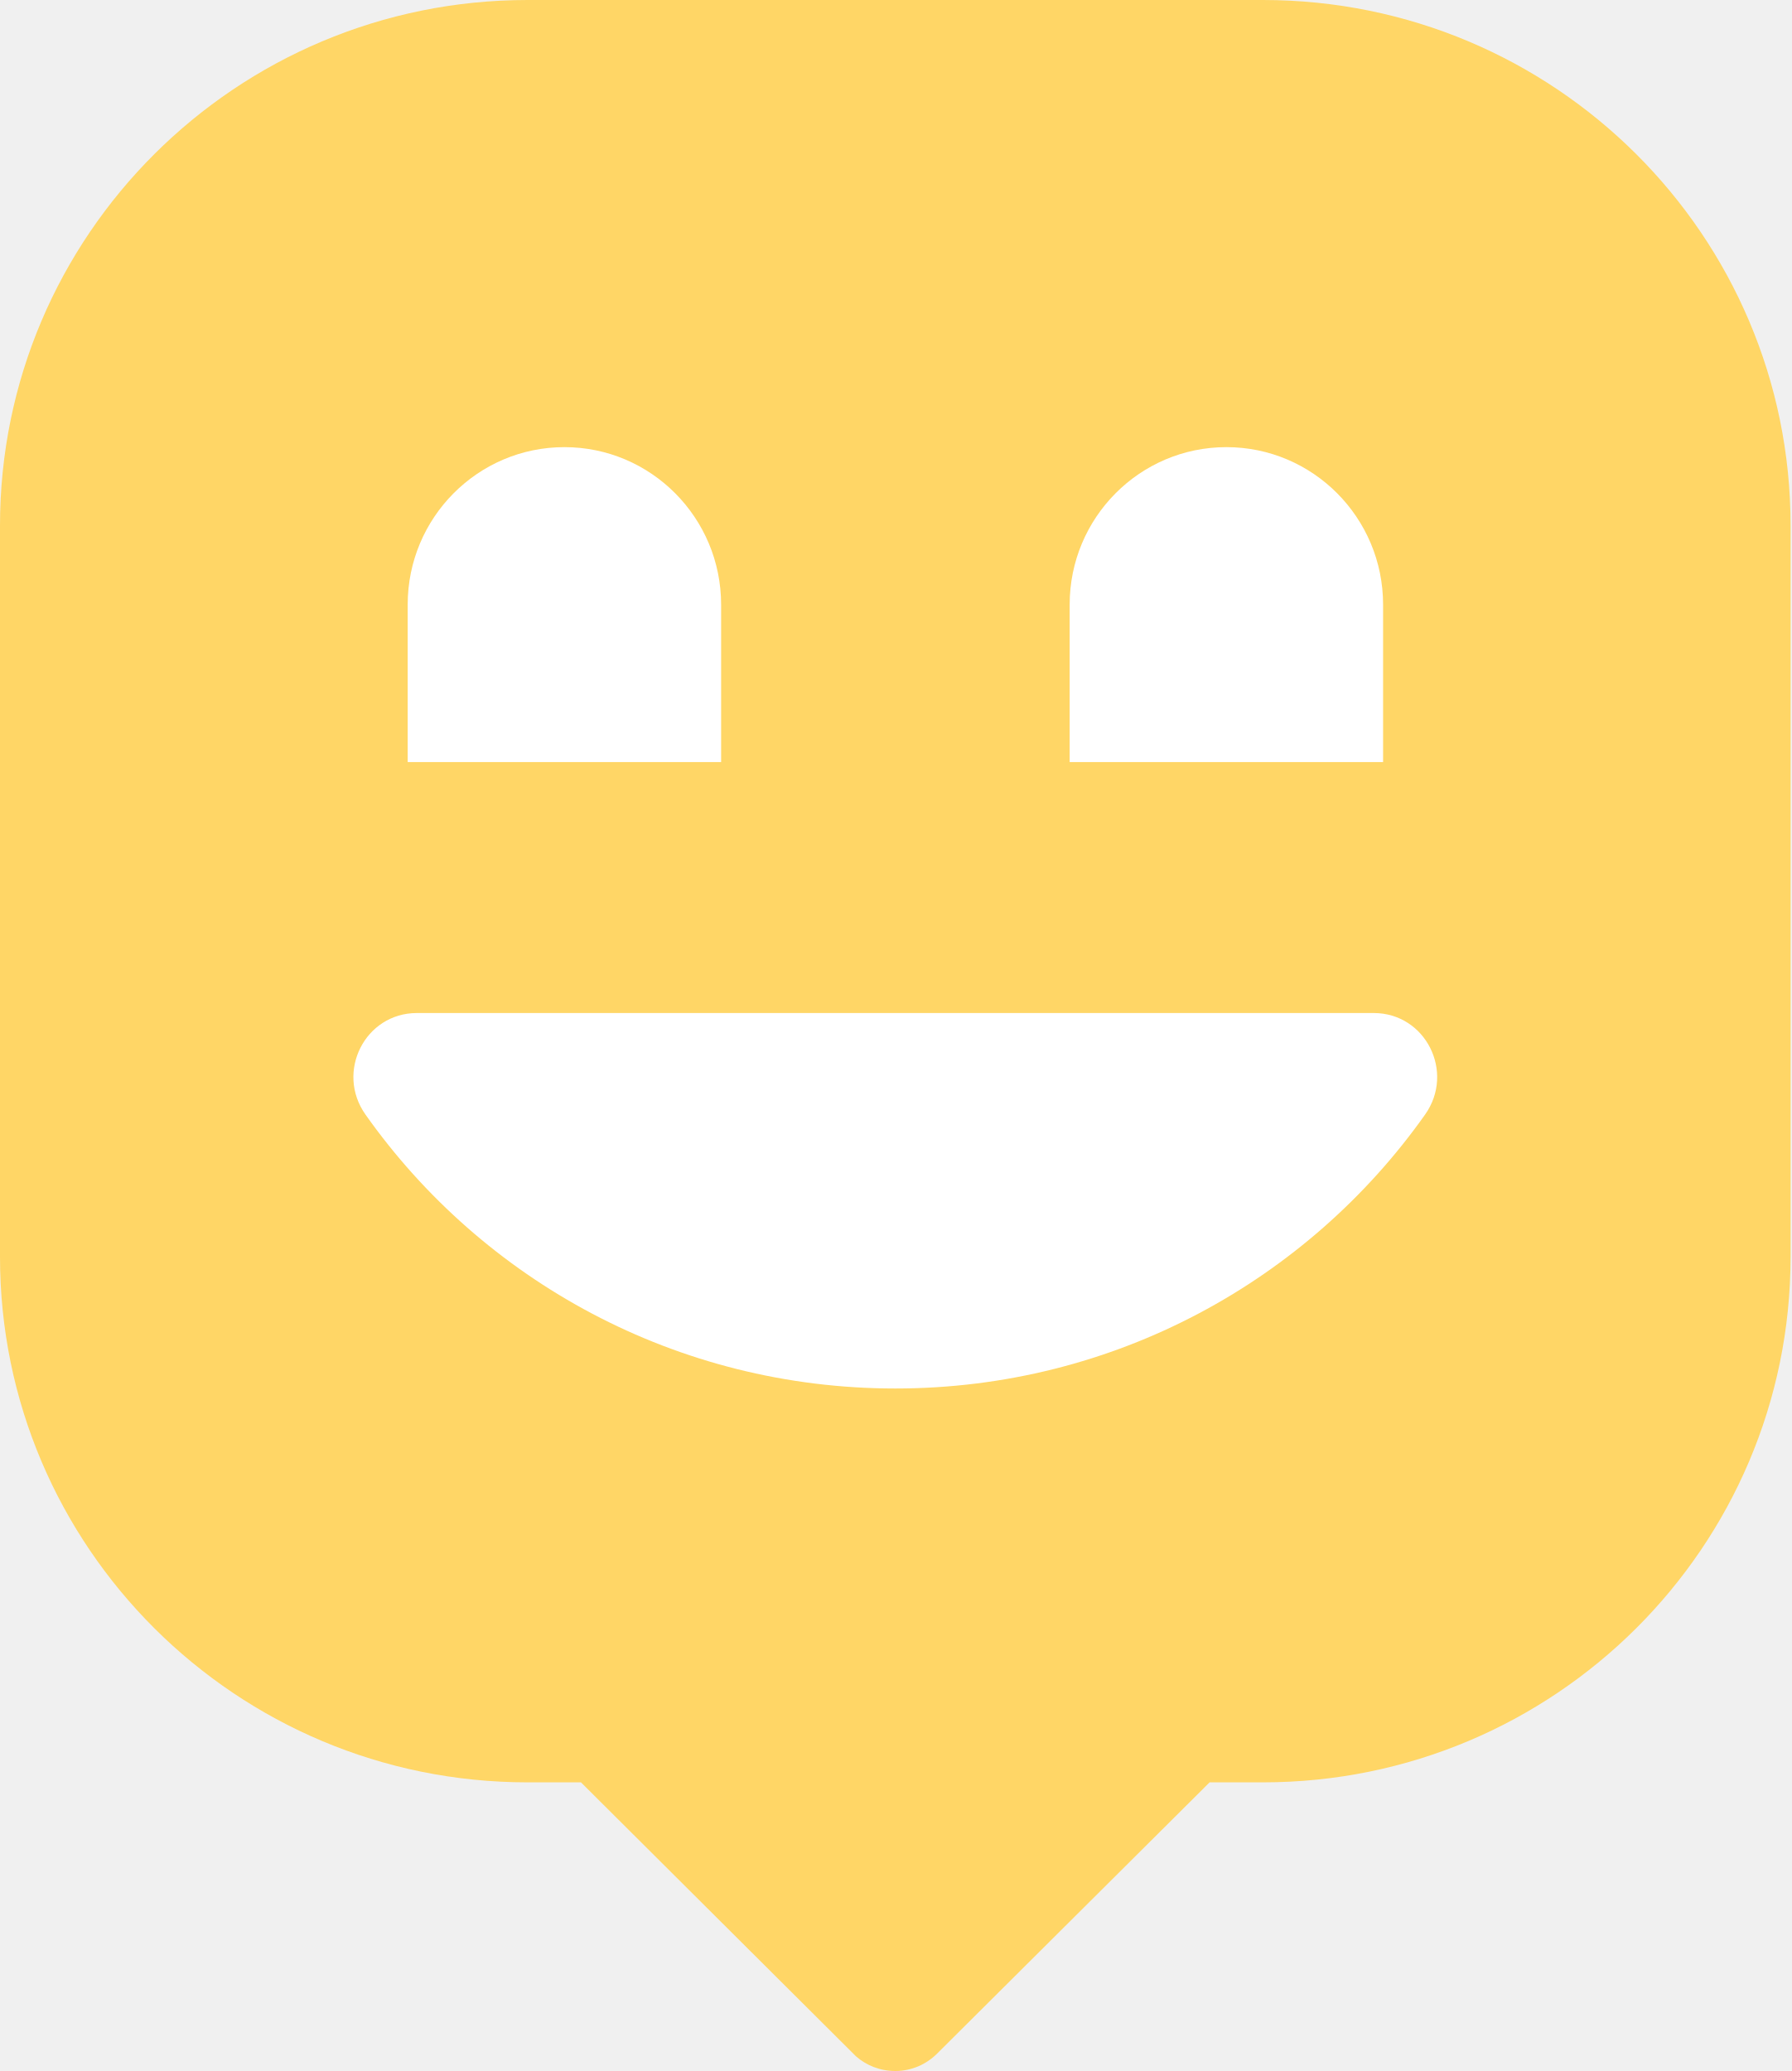
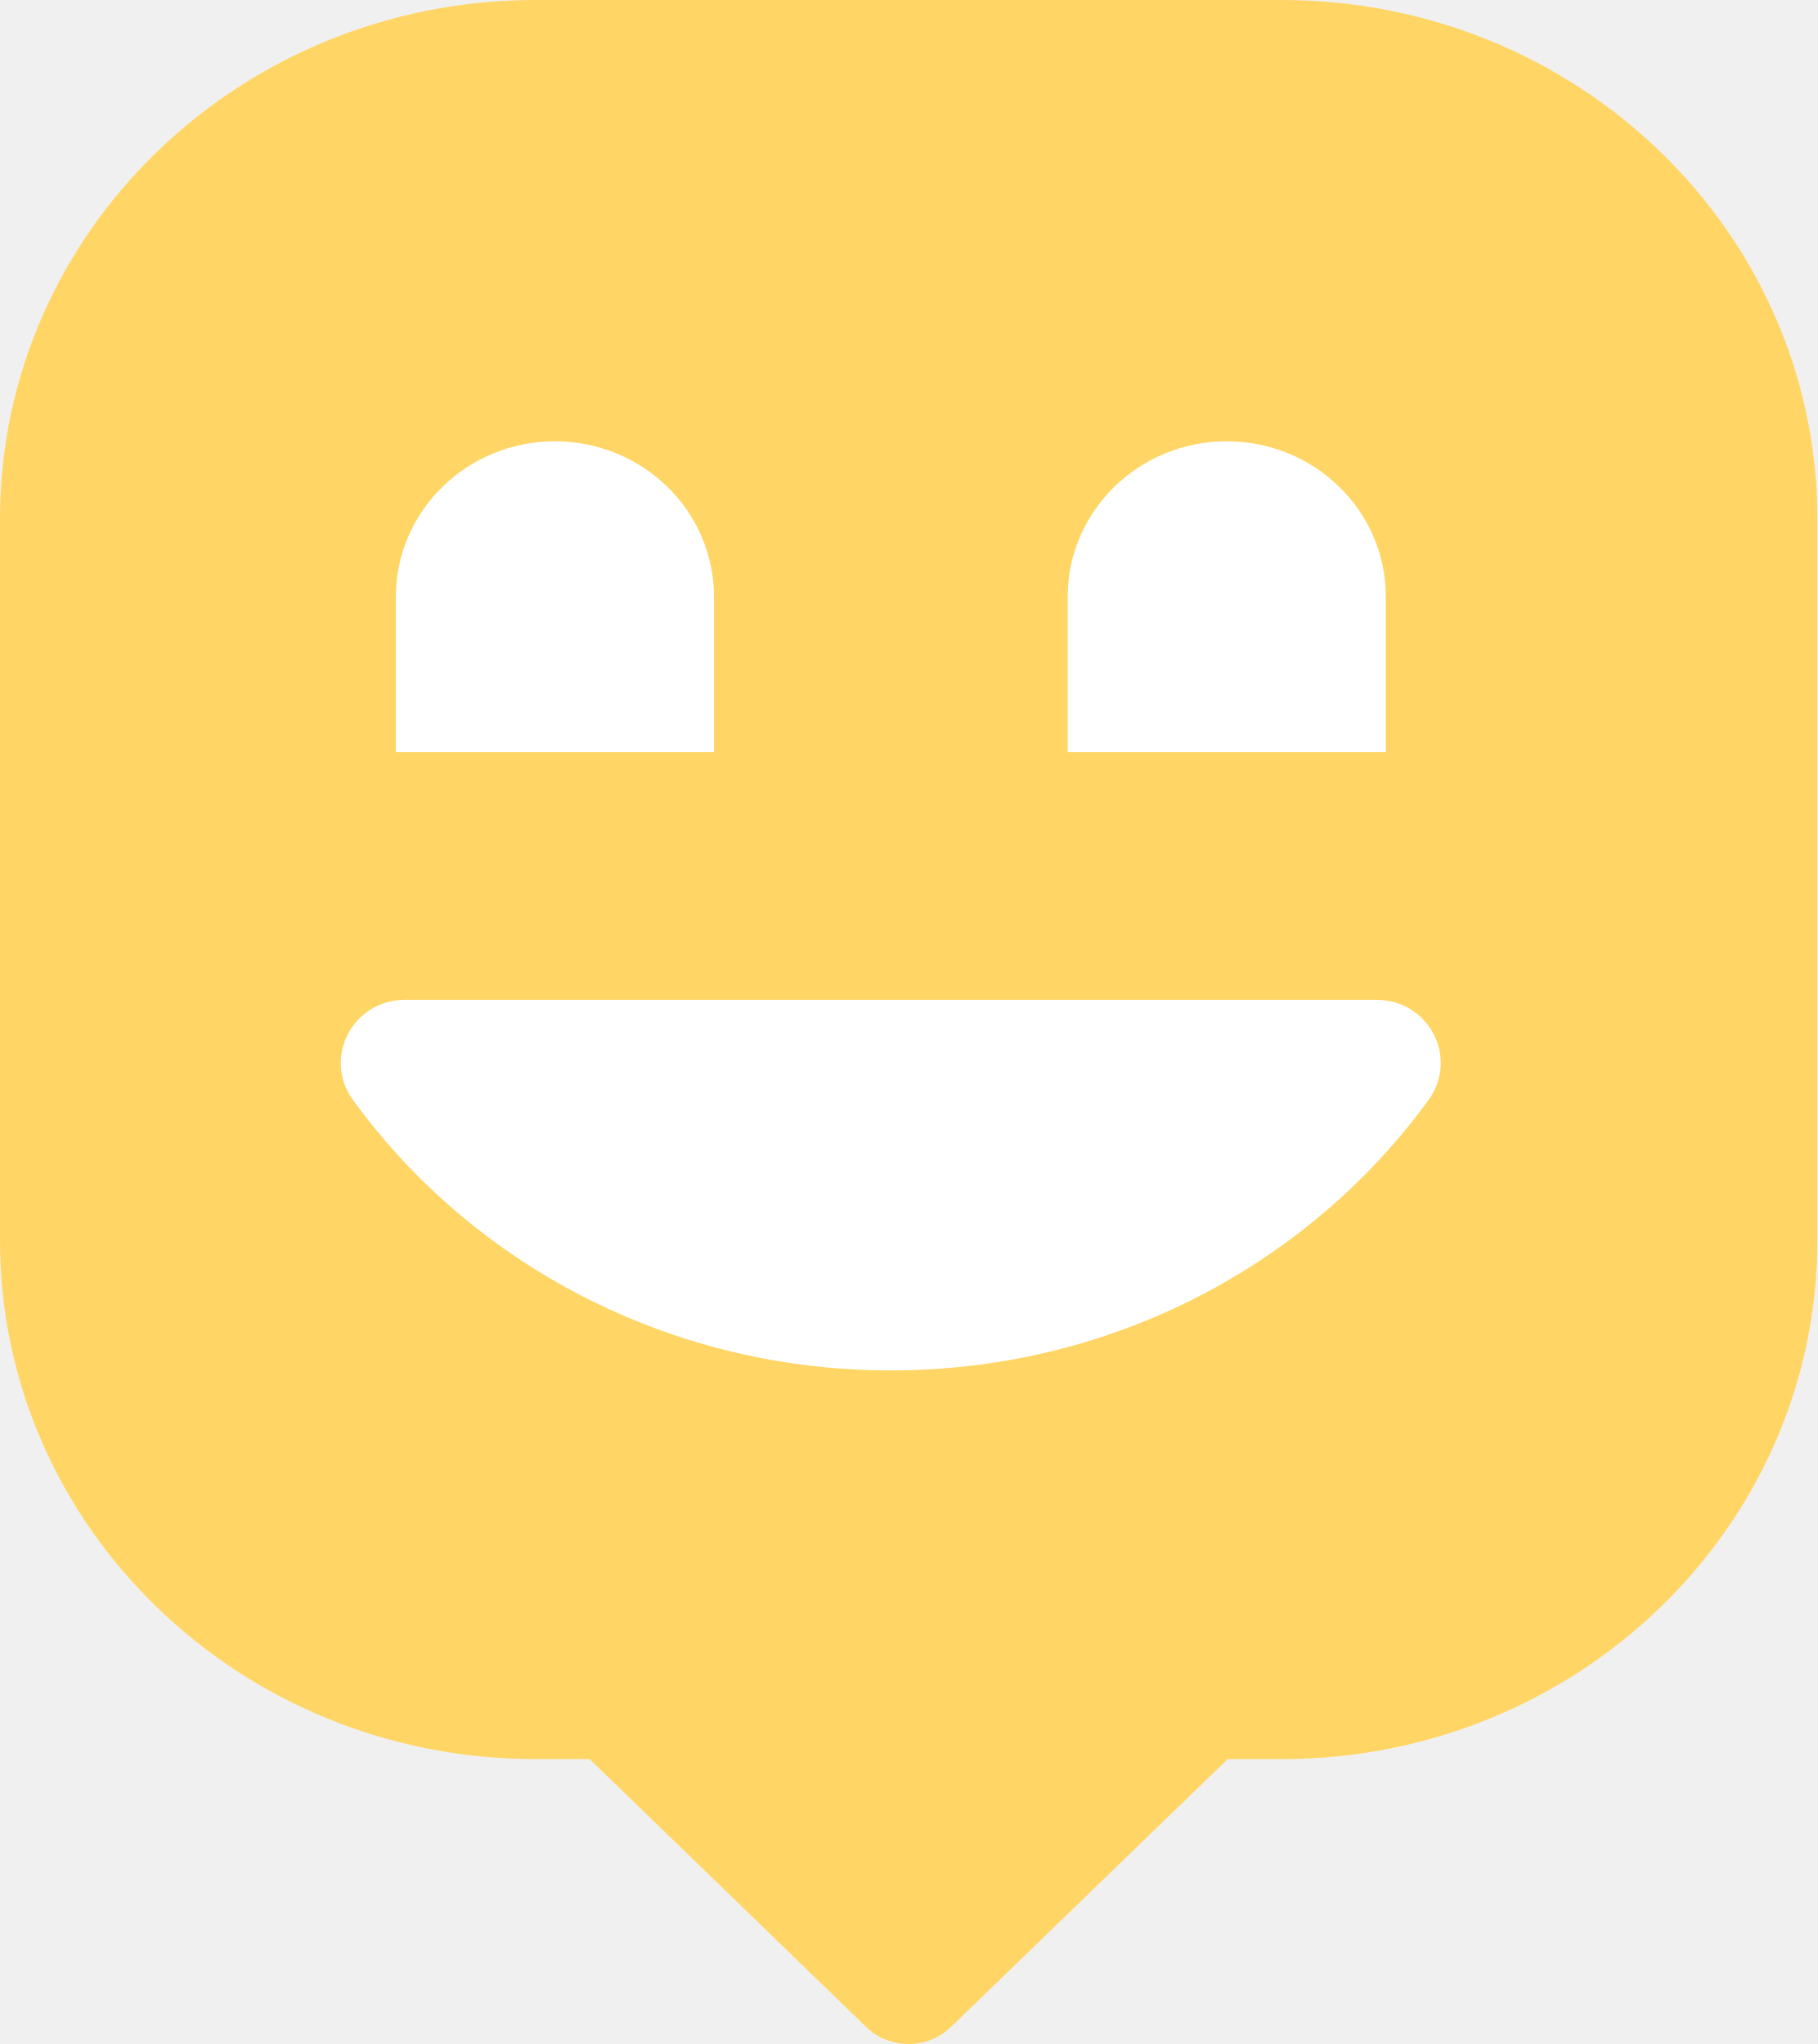
- <svg xmlns="http://www.w3.org/2000/svg" width="64" height="74" viewBox="0 0 64 74" fill="none">
-   <path d="M63.974 18.779V44.908C63.974 55.278 55.534 63.686 45.124 63.686H43.217L33.48 73.379C33.099 73.759 32.572 74 31.987 74C31.447 74 30.957 73.804 30.582 73.475L30.417 73.31L30.411 73.304L20.757 63.686H18.844C8.44 63.686 0 55.278 0 44.908V18.779C0 8.408 8.44 0 18.85 0H45.124C55.534 0 63.974 8.408 63.974 18.779Z" fill="#FFD666" />
-   <path d="M14.895 36.197C13.039 36.197 11.981 38.304 13.058 39.825C17.245 45.75 24.168 49.613 31.99 49.613C39.812 49.613 46.729 45.744 50.916 39.825C51.992 38.304 50.934 36.197 49.079 36.197H14.895Z" fill="white" />
-   <path d="M25.764 27.23H14.566V21.604C14.566 18.498 17.074 15.977 20.165 15.977C23.256 15.977 25.764 18.498 25.764 21.604V27.23Z" fill="white" />
-   <path d="M49.415 27.23H38.217V21.604C38.217 18.498 40.725 15.977 43.816 15.977C46.907 15.977 49.415 18.498 49.415 21.604V27.23Z" fill="white" />
+ <svg xmlns="http://www.w3.org/2000/svg" width="64" height="72" viewBox="0 0 64 72" fill="none">
+   <path d="M64 18.271V43.694C64 53.784 55.556 61.965 45.142 61.965H43.235L33.494 71.396C33.113 71.766 32.585 72 32 72C31.46 72 30.97 71.809 30.595 71.489L30.43 71.329L30.423 71.322L20.765 61.965H18.852C8.443 61.965 0 53.784 0 43.694V18.271C0 8.181 8.443 0 18.858 0H45.142C55.556 0 64 8.181 64 18.271Z" fill="#FFD666" />
+   <path d="M14.27 35.219C12.413 35.219 11.355 37.269 12.432 38.749C16.62 44.514 23.546 48.273 31.372 48.273C39.197 48.273 46.117 44.508 50.305 38.749C51.382 37.269 50.324 35.219 48.467 35.219H14.27Z" fill="white" />
+   <path d="M25.143 26.494H13.941V21.02C13.941 17.998 16.45 15.545 19.542 15.545C22.634 15.545 25.143 17.998 25.143 21.02V26.494Z" fill="white" />
+   <path d="M48.803 26.494H37.6V21.02C37.6 17.998 40.109 15.545 43.202 15.545C46.294 15.545 48.803 17.998 48.803 21.02V26.494Z" fill="white" />
</svg>
